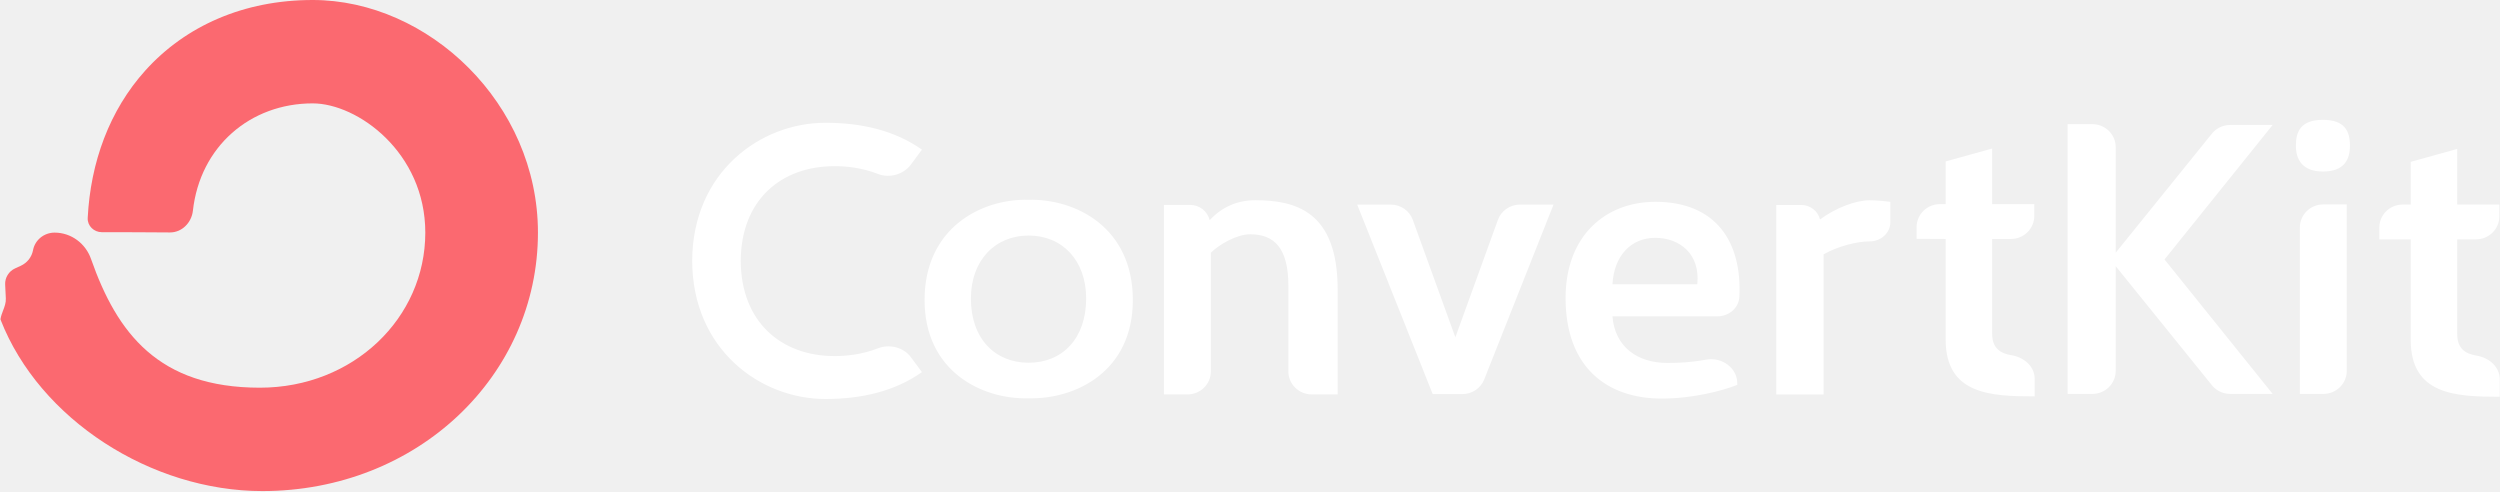
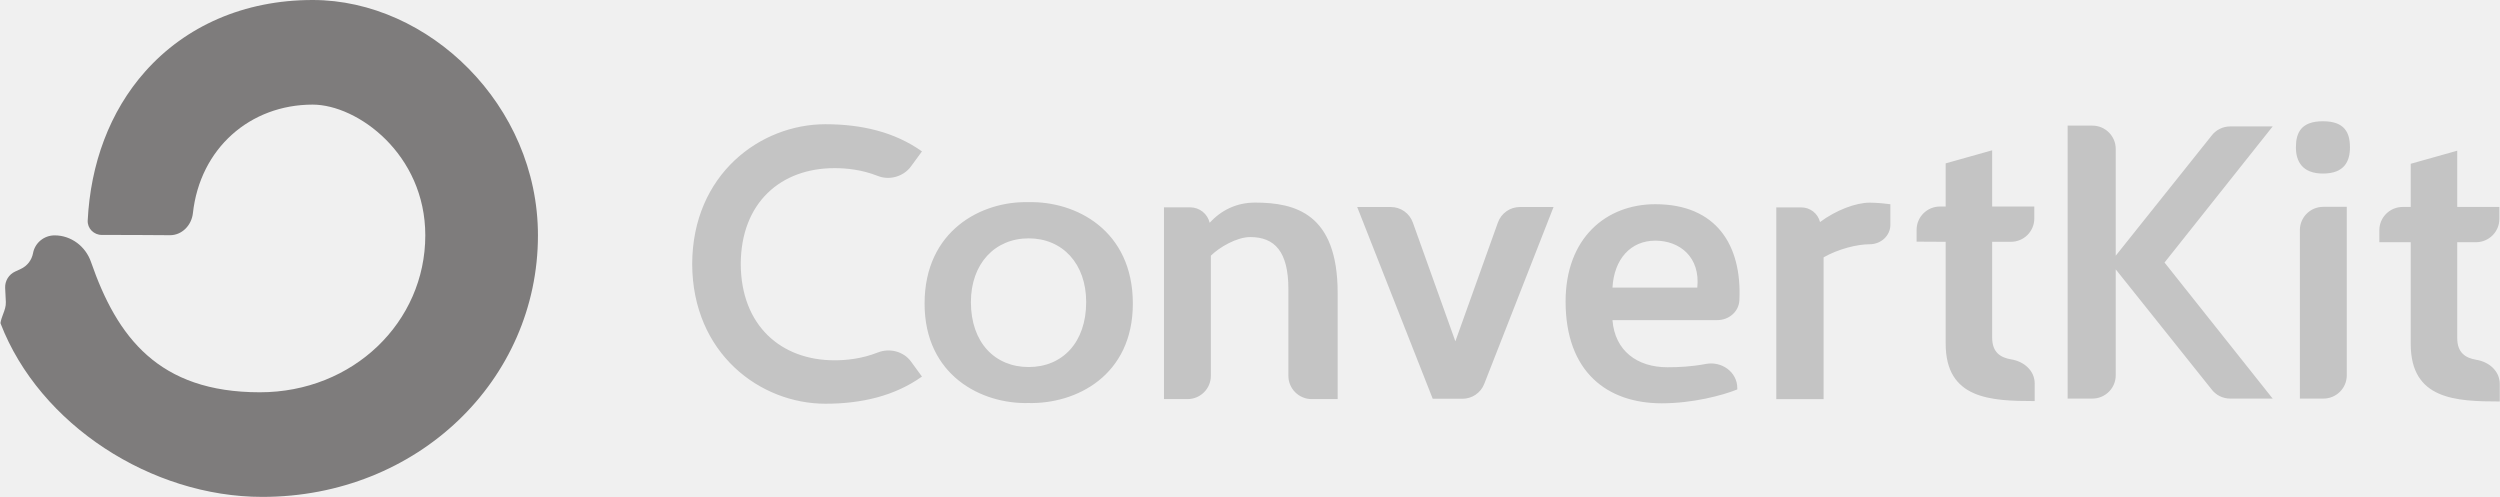
- <svg xmlns="http://www.w3.org/2000/svg" width="224" height="44" viewBox="0 0 224 44" fill="none">
+ <svg xmlns="http://www.w3.org/2000/svg" width="161" height="32" viewBox="0 0 161 32" fill="none">
  <g clip-path="url(#clip0_776:120)">
-     <path d="M23.282 34.737C31.643 34.737 38.107 28.516 38.107 20.842C38.107 13.653 32.035 9.263 28.013 9.263C22.413 9.263 17.924 13.133 17.284 18.878C17.166 19.942 16.31 20.834 15.223 20.827C13.418 20.814 10.792 20.799 9.13 20.804C8.414 20.807 7.823 20.235 7.858 19.531C8.109 14.548 9.801 9.889 13.027 6.311C16.612 2.334 21.832 0 28.013 0C38.397 0 48.2 9.291 48.2 20.842C48.2 33.632 37.439 44 23.502 44C13.563 44 3.553 37.604 0.058 28.662C0.046 28.629 0.043 28.593 0.049 28.558C0.096 28.294 0.189 28.052 0.279 27.814C0.412 27.468 0.541 27.13 0.522 26.74L0.462 25.494C0.448 25.193 0.525 24.894 0.685 24.636C0.844 24.378 1.077 24.173 1.355 24.047L1.86 23.815C2.143 23.686 2.391 23.492 2.582 23.249C2.773 23.006 2.902 22.722 2.959 22.42C3.129 21.506 3.943 20.842 4.893 20.842C6.378 20.842 7.669 21.814 8.153 23.196C10.487 29.848 14.197 34.737 23.282 34.737Z" fill="#FB6970" />
-     <path d="M208.134 15.369C206.282 15.369 205.712 14.281 205.712 13.053C205.712 11.755 206.175 10.738 208.134 10.738C210.092 10.738 210.555 11.755 210.555 13.053C210.555 14.281 210.056 15.369 208.134 15.369ZM174.331 30.428V21.412L171.727 21.4V20.35C171.727 19.207 172.671 18.282 173.831 18.288L174.331 18.29V14.466L178.497 13.309V18.29H182.272V19.35C182.272 19.62 182.218 19.889 182.113 20.139C182.007 20.389 181.853 20.617 181.659 20.808C181.464 21 181.234 21.152 180.98 21.255C180.726 21.359 180.454 21.412 180.179 21.412H178.497V29.902C178.497 31.209 179.249 31.668 180.218 31.826C181.359 32.011 182.308 32.825 182.308 33.964V35.515C178.363 35.515 174.331 35.343 174.331 30.428H174.331ZM92.136 17.901C87.97 17.796 82.842 20.392 82.842 26.882C82.842 33.267 87.97 35.793 92.136 35.688C96.41 35.793 101.502 33.267 101.502 26.882C101.502 20.392 96.41 17.796 92.136 17.901V17.901ZM92.167 32.501C89.14 32.501 86.993 30.328 86.993 26.75C86.993 23.347 89.141 21.105 92.169 21.105C95.195 21.105 97.32 23.343 97.32 26.745C97.32 30.324 95.194 32.501 92.167 32.501H92.167ZM112.447 17.94C116.079 17.94 119.854 18.922 119.854 25.938V35.34H117.531C116.375 35.34 115.438 34.417 115.438 33.278V25.588C115.438 22.255 114.191 20.992 112.019 20.992C110.808 20.992 109.242 21.904 108.493 22.641V33.278C108.493 33.549 108.439 33.817 108.334 34.068C108.229 34.318 108.074 34.545 107.88 34.737C107.686 34.928 107.455 35.08 107.201 35.184C106.947 35.287 106.675 35.341 106.4 35.341H104.291V18.361H106.641C107.046 18.361 107.439 18.496 107.756 18.744C108.073 18.993 108.295 19.34 108.387 19.729C109.455 18.571 110.844 17.94 112.447 17.94ZM124.616 18.331C125.047 18.331 125.468 18.462 125.821 18.707C126.174 18.952 126.442 19.299 126.587 19.7L130.4 30.223L134.213 19.7C134.358 19.299 134.626 18.953 134.979 18.707C135.332 18.462 135.753 18.331 136.185 18.331H139.196L132.986 33.998C132.833 34.385 132.564 34.717 132.216 34.951C131.868 35.185 131.457 35.31 131.036 35.31H128.37L121.604 18.331H124.616ZM155.66 34.485C154.342 35.011 151.669 35.712 148.892 35.712C144.013 35.712 140.276 32.941 140.276 26.697C140.276 21.084 143.898 18.082 148.315 18.082C153.765 18.082 156.09 21.686 155.847 26.593C155.797 27.606 154.901 28.345 153.871 28.345H144.476C144.69 31.082 146.719 32.52 149.39 32.52C150.439 32.52 151.542 32.468 152.863 32.224C154.264 31.966 155.66 32.949 155.66 34.353V34.485ZM152.076 25.469C152.362 22.784 150.522 21.31 148.315 21.31C146.107 21.31 144.618 22.943 144.476 25.469H152.076V25.469ZM161.397 18.366C161.783 18.366 162.159 18.494 162.463 18.729C162.767 18.965 162.981 19.294 163.073 19.664C164.497 18.612 166.278 17.945 167.524 17.945C167.631 17.945 168.308 17.945 169.376 18.085V19.906C169.376 20.885 168.518 21.629 167.524 21.629C166.385 21.629 164.711 22.05 163.393 22.787V35.346H159.156V18.366H161.397V18.366ZM210.27 33.232V18.316H208.162C207.006 18.316 206.068 19.239 206.068 20.378V35.295H208.177C209.333 35.295 210.27 34.371 210.27 33.232V33.232ZM216.001 30.464V21.448H213.188V20.388C213.188 19.249 214.125 18.326 215.281 18.326H216.001V14.502L220.167 13.344V18.326H223.942V19.385C223.942 20.524 223.005 21.448 221.848 21.448H220.167V29.938C220.167 31.244 220.919 31.703 221.888 31.861C223.028 32.047 223.978 32.861 223.978 34V35.55C220.033 35.55 216.001 35.379 216.001 30.464V30.464ZM62.02 23.375C62.046 15.436 68.123 11 73.955 11C77.194 11 80.165 11.687 82.607 13.406L81.619 14.742C80.958 15.635 79.704 15.99 78.661 15.584C77.187 15.01 75.8 14.889 74.766 14.889C69.994 14.889 66.395 17.909 66.37 23.375C66.395 28.84 69.994 31.904 74.766 31.904C75.8 31.904 77.187 31.783 78.661 31.209C79.704 30.802 80.958 31.114 81.619 32.008L82.607 33.343C80.165 35.062 77.195 35.75 73.955 35.75C68.123 35.75 62.046 31.314 62.02 23.375ZM187.475 11.124C188.631 11.124 189.568 12.047 189.568 13.186V22.642L198.138 12.034C198.333 11.774 198.587 11.562 198.88 11.416C199.173 11.271 199.496 11.195 199.824 11.195H203.63L193.941 23.247L203.631 35.295H199.824C199.496 35.295 199.172 35.219 198.88 35.073C198.587 34.928 198.333 34.716 198.138 34.456L189.568 23.851V33.232C189.568 34.371 188.631 35.295 187.475 35.295H185.259V11.124H187.475Z" fill="white" />
+     <path d="M16.734 25.263C22.744 25.263 27.389 20.739 27.389 15.158C27.389 9.929 23.025 6.737 20.134 6.737C16.109 6.737 12.883 9.551 12.423 13.73C12.338 14.503 11.723 15.152 10.942 15.147C9.644 15.137 7.757 15.126 6.562 15.13C6.048 15.132 5.623 14.716 5.648 14.204C5.828 10.581 7.044 7.192 9.363 4.59C11.94 1.698 15.692 0 20.134 0C27.598 0 34.644 6.757 34.644 15.158C34.644 24.459 26.909 32 16.892 32C9.749 32 2.554 27.348 0.042 20.845C0.033 20.821 0.031 20.795 0.036 20.77C0.069 20.577 0.136 20.401 0.201 20.228C0.296 19.977 0.389 19.731 0.376 19.447L0.332 18.541C0.322 18.322 0.378 18.105 0.492 17.917C0.607 17.73 0.774 17.581 0.974 17.489L1.337 17.32C1.541 17.226 1.719 17.085 1.856 16.909C1.993 16.732 2.086 16.525 2.127 16.305C2.249 15.641 2.834 15.158 3.517 15.158C4.584 15.158 5.512 15.865 5.86 16.87C7.538 21.707 10.204 25.263 16.734 25.263Z" fill="#7E7C7C" />
+     <path d="M149.597 11.177C148.266 11.177 147.856 10.386 147.856 9.493C147.856 8.549 148.189 7.809 149.597 7.809C151.004 7.809 151.337 8.549 151.337 9.493C151.337 10.386 150.979 11.177 149.597 11.177ZM125.301 22.13V15.573L123.429 15.563V14.8C123.429 13.969 124.108 13.296 124.942 13.3L125.301 13.302V10.521L128.296 9.679V13.302H131.009V14.072C131.009 14.27 130.97 14.465 130.894 14.647C130.818 14.829 130.708 14.994 130.568 15.133C130.428 15.273 130.262 15.383 130.08 15.459C129.897 15.534 129.702 15.573 129.504 15.572H128.296V21.747C128.296 22.697 128.836 23.031 129.532 23.146C130.352 23.281 131.035 23.873 131.035 24.701V25.829C128.199 25.829 125.301 25.704 125.301 22.13H125.301ZM66.224 13.019C63.229 12.943 59.543 14.831 59.543 19.551C59.543 24.194 63.229 26.031 66.224 25.955C69.295 26.031 72.955 24.194 72.955 19.551C72.955 14.831 69.295 12.943 66.224 13.019V13.019ZM66.246 23.637C64.07 23.637 62.526 22.057 62.526 19.455C62.526 16.98 64.071 15.35 66.247 15.35C68.422 15.35 69.95 16.977 69.95 19.451C69.95 22.054 68.421 23.637 66.246 23.637H66.246ZM80.822 13.047C83.432 13.047 86.145 13.761 86.145 18.864V25.702H84.476C83.645 25.702 82.972 25.03 82.972 24.202V18.609C82.972 16.186 82.076 15.267 80.514 15.267C79.644 15.267 78.518 15.93 77.98 16.466V24.202C77.98 24.399 77.941 24.594 77.866 24.776C77.79 24.959 77.679 25.124 77.539 25.263C77.4 25.402 77.234 25.513 77.051 25.588C76.869 25.664 76.673 25.702 76.476 25.702H74.96V13.353H76.649C76.94 13.353 77.222 13.452 77.45 13.632C77.678 13.813 77.838 14.066 77.903 14.348C78.672 13.507 79.67 13.047 80.822 13.047ZM89.568 13.332C89.878 13.331 90.181 13.427 90.435 13.605C90.689 13.783 90.881 14.036 90.985 14.327L93.726 21.981L96.466 14.327C96.571 14.036 96.763 13.784 97.017 13.605C97.27 13.427 97.573 13.332 97.883 13.332H100.048L95.584 24.726C95.474 25.007 95.281 25.249 95.031 25.419C94.781 25.589 94.485 25.68 94.183 25.68H92.267L87.404 13.332H89.568ZM111.881 25.08C110.934 25.463 109.013 25.973 107.017 25.973C103.51 25.973 100.824 23.957 100.824 19.416C100.824 15.334 103.428 13.151 106.602 13.151C110.519 13.151 112.19 15.772 112.016 19.34C111.98 20.077 111.336 20.615 110.596 20.615H103.843C103.996 22.605 105.455 23.651 107.375 23.651C108.129 23.651 108.921 23.613 109.871 23.436C110.878 23.248 111.881 23.963 111.881 24.984V25.08ZM109.305 18.523C109.511 16.57 108.188 15.498 106.602 15.498C105.015 15.498 103.945 16.686 103.843 18.523H109.305V18.523ZM116.004 13.357C116.282 13.357 116.552 13.45 116.771 13.621C116.989 13.793 117.144 14.032 117.209 14.301C118.233 13.536 119.513 13.051 120.408 13.051C120.486 13.051 120.972 13.051 121.74 13.153V14.477C121.74 15.189 121.123 15.73 120.408 15.73C119.59 15.73 118.387 16.036 117.44 16.572V25.706H114.394V13.357H116.004V13.357ZM151.133 24.169V13.32H149.617C148.786 13.32 148.112 13.992 148.112 14.82V25.669H149.628C150.459 25.669 151.133 24.997 151.133 24.169V24.169ZM155.251 22.156V15.599H153.229V14.828C153.229 13.999 153.903 13.328 154.734 13.328H155.251V10.547L158.246 9.705V13.328H160.959V14.098C160.959 14.927 160.285 15.599 159.454 15.599H158.246V21.773C158.246 22.723 158.786 23.057 159.483 23.172C160.302 23.307 160.985 23.899 160.985 24.727V25.855C158.149 25.855 155.251 25.73 155.251 22.156V22.156ZM44.577 17C44.596 11.226 48.964 8 53.156 8C55.484 8 57.619 8.5 59.374 9.75L58.664 10.721C58.189 11.371 57.288 11.629 56.538 11.334C55.479 10.916 54.482 10.828 53.739 10.828C50.309 10.828 47.722 13.024 47.704 17C47.722 20.975 50.309 23.203 53.739 23.203C54.482 23.203 55.479 23.115 56.538 22.697C57.288 22.402 58.189 22.629 58.664 23.278L59.374 24.25C57.619 25.5 55.484 26 53.156 26C48.964 26 44.596 22.773 44.577 17ZM134.748 8.09C135.579 8.09 136.253 8.762 136.253 9.59V16.467L142.413 8.752C142.552 8.563 142.735 8.409 142.945 8.303C143.156 8.197 143.388 8.142 143.624 8.142H146.36L139.396 16.907L146.36 25.669H143.624C143.388 25.669 143.156 25.614 142.945 25.508C142.735 25.402 142.552 25.248 142.413 25.059L136.253 17.346V24.169C136.253 24.997 135.579 25.669 134.748 25.669H133.155V8.09H134.748Z" fill="#C4C4C4" />
  </g>
  <defs>
    <clipPath id="clip0_776:120">
-       <rect width="224" height="44" fill="white" />
+       <rect width="161" height="32" fill="white" />
    </clipPath>
  </defs>
</svg>
